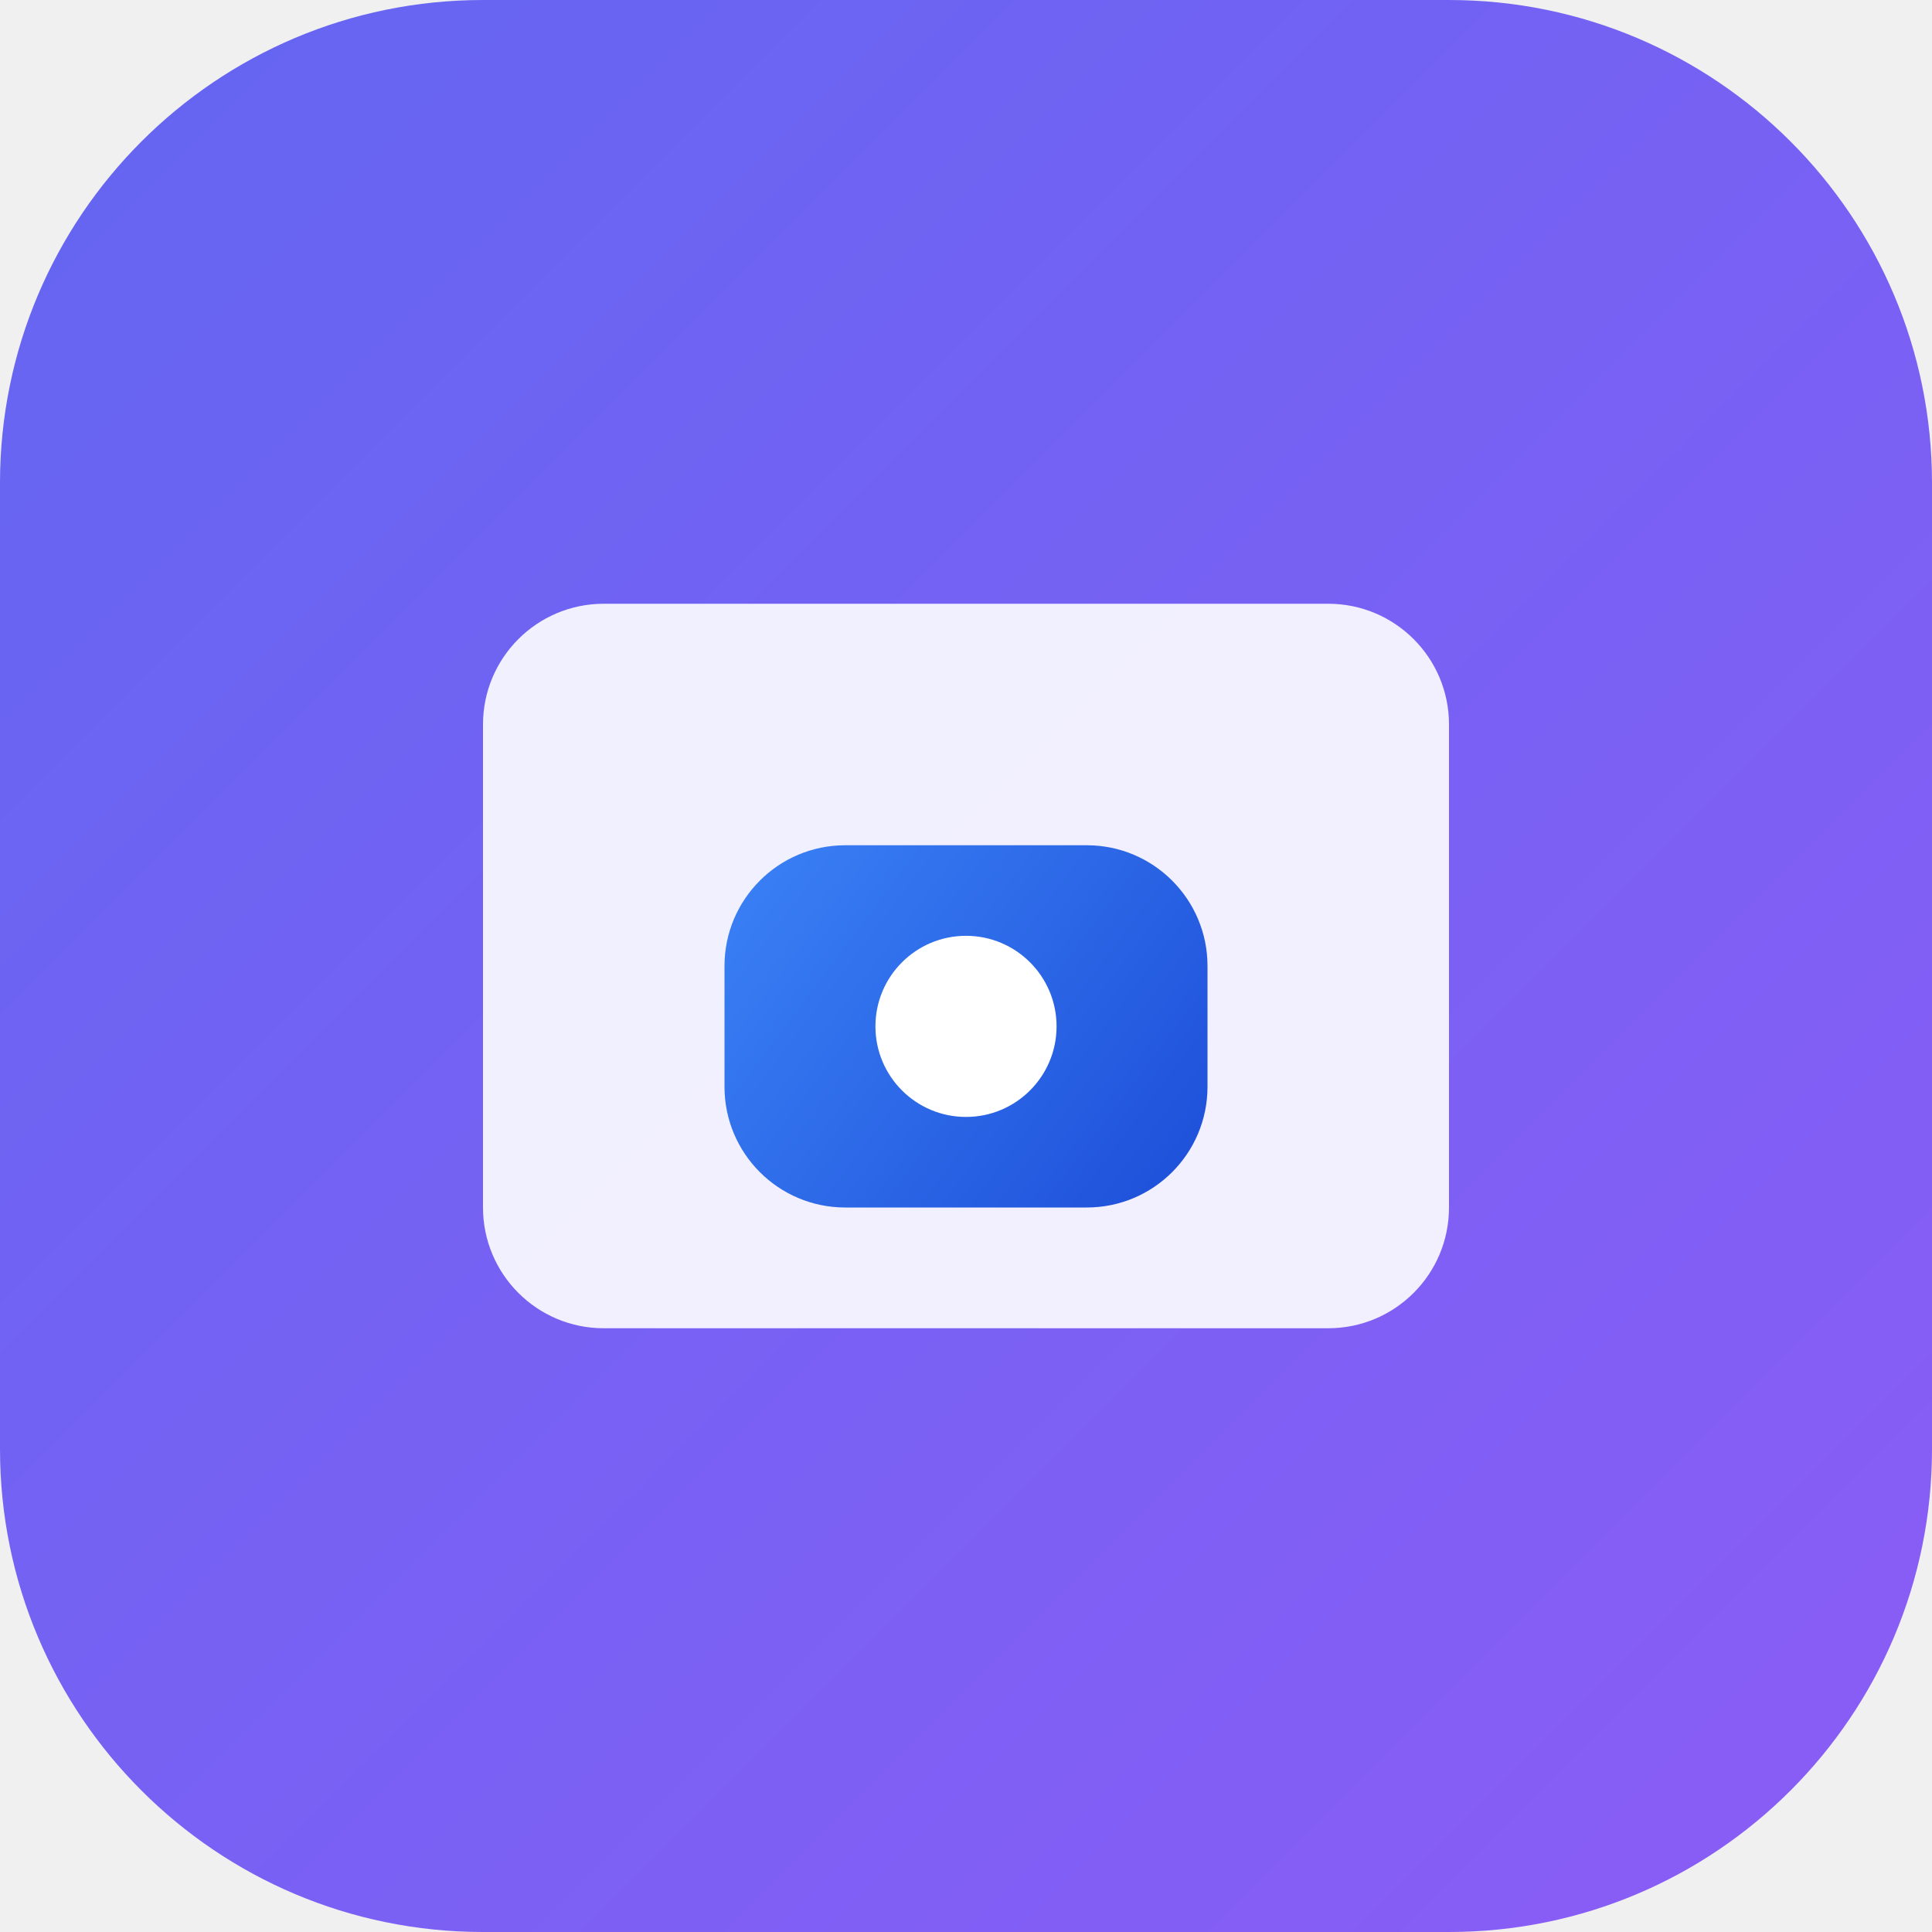
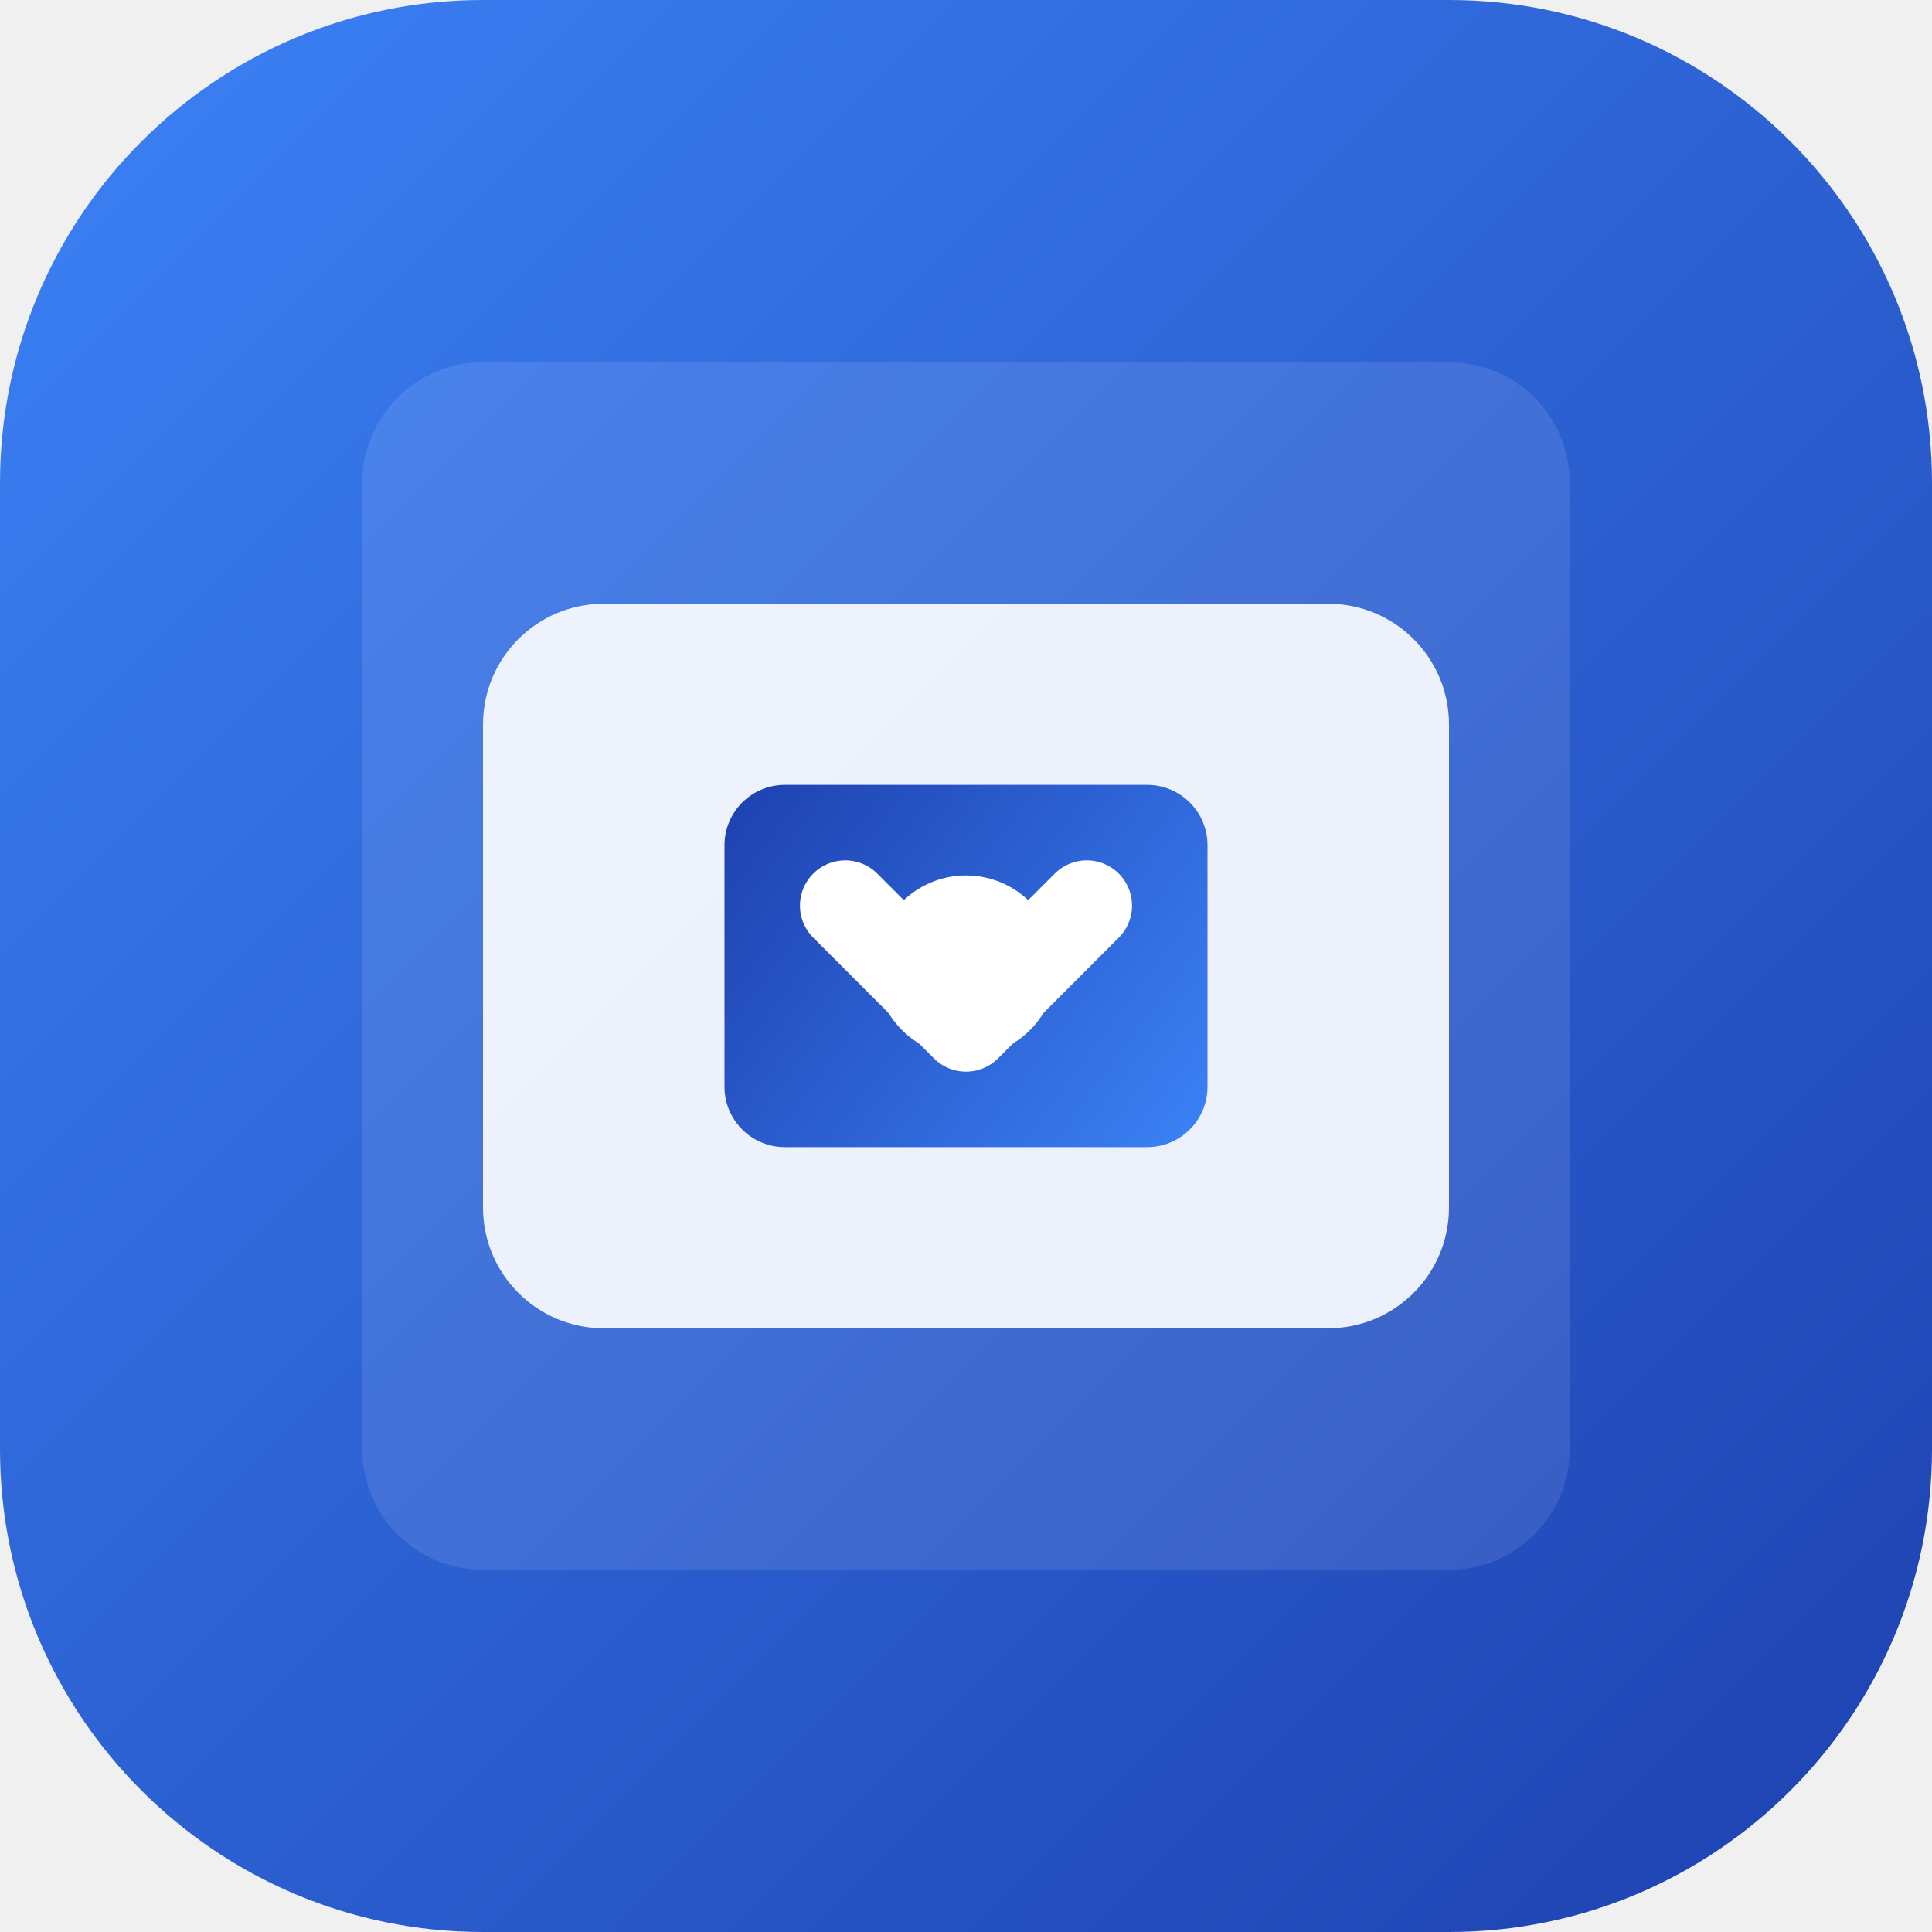
<svg xmlns="http://www.w3.org/2000/svg" width="32" height="32" viewBox="0 0 32 32" fill="none">
  <rect width="32" height="32" rx="8" fill="url(#gradient)" />
+   <path d="M6 8C6 6.895 6.895 6 8 6H24C25.105 6 26 6.895 26 8V24C26 25.105 25.105 26 24 26H8C6.895 26 6 25.105 6 24V8Z" fill="white" fill-opacity="0.1" />
  <path d="M8 12C8 10.895 8.895 10 10 10H22C23.105 10 24 10.895 24 12V20C24 21.105 23.105 22 22 22H10C8.895 22 8 21.105 8 20V12Z" fill="white" fill-opacity="0.9" />
-   <path d="M12 16C12 14.895 12.895 14 14 14H18C19.105 14 20 14.895 20 16V18C20 19.105 19.105 20 18 20H14C12.895 20 12 19.105 12 18V16Z" fill="url(#gradient2)" />
-   <circle cx="16" cy="17" r="1.5" fill="white" />
+   <path d="M12 14C12 13.448 12.448 13 13 13H19C19.552 13 20 13.448 20 14V18C20 18.552 19.552 19 19 19H13C12.448 19 12 18.552 12 18V14Z" fill="url(#gradient2)" />
+   <path d="M14 15L16 17L18 15" stroke="white" stroke-width="1.5" stroke-linecap="round" stroke-linejoin="round" />
+   <circle cx="16" cy="16" r="1.5" fill="white" />
  <defs>
    <linearGradient id="gradient" x1="0" y1="0" x2="32" y2="32" gradientUnits="userSpaceOnUse">
-       <stop stop-color="#6366f1" />
-       <stop offset="1" stop-color="#8b5cf6" />
+       <stop stop-color="#3b82f6" />
+       <stop offset="1" stop-color="#1e40af" />
    </linearGradient>
-     <linearGradient id="gradient2" x1="12" y1="14" x2="20" y2="20" gradientUnits="userSpaceOnUse">
-       <stop stop-color="#3b82f6" />
-       <stop offset="1" stop-color="#1d4ed8" />
+     <linearGradient id="gradient2" x1="12" y1="13" x2="20" y2="19" gradientUnits="userSpaceOnUse">
+       <stop stop-color="#1e40af" />
+       <stop offset="1" stop-color="#3b82f6" />
    </linearGradient>
  </defs>
</svg>
